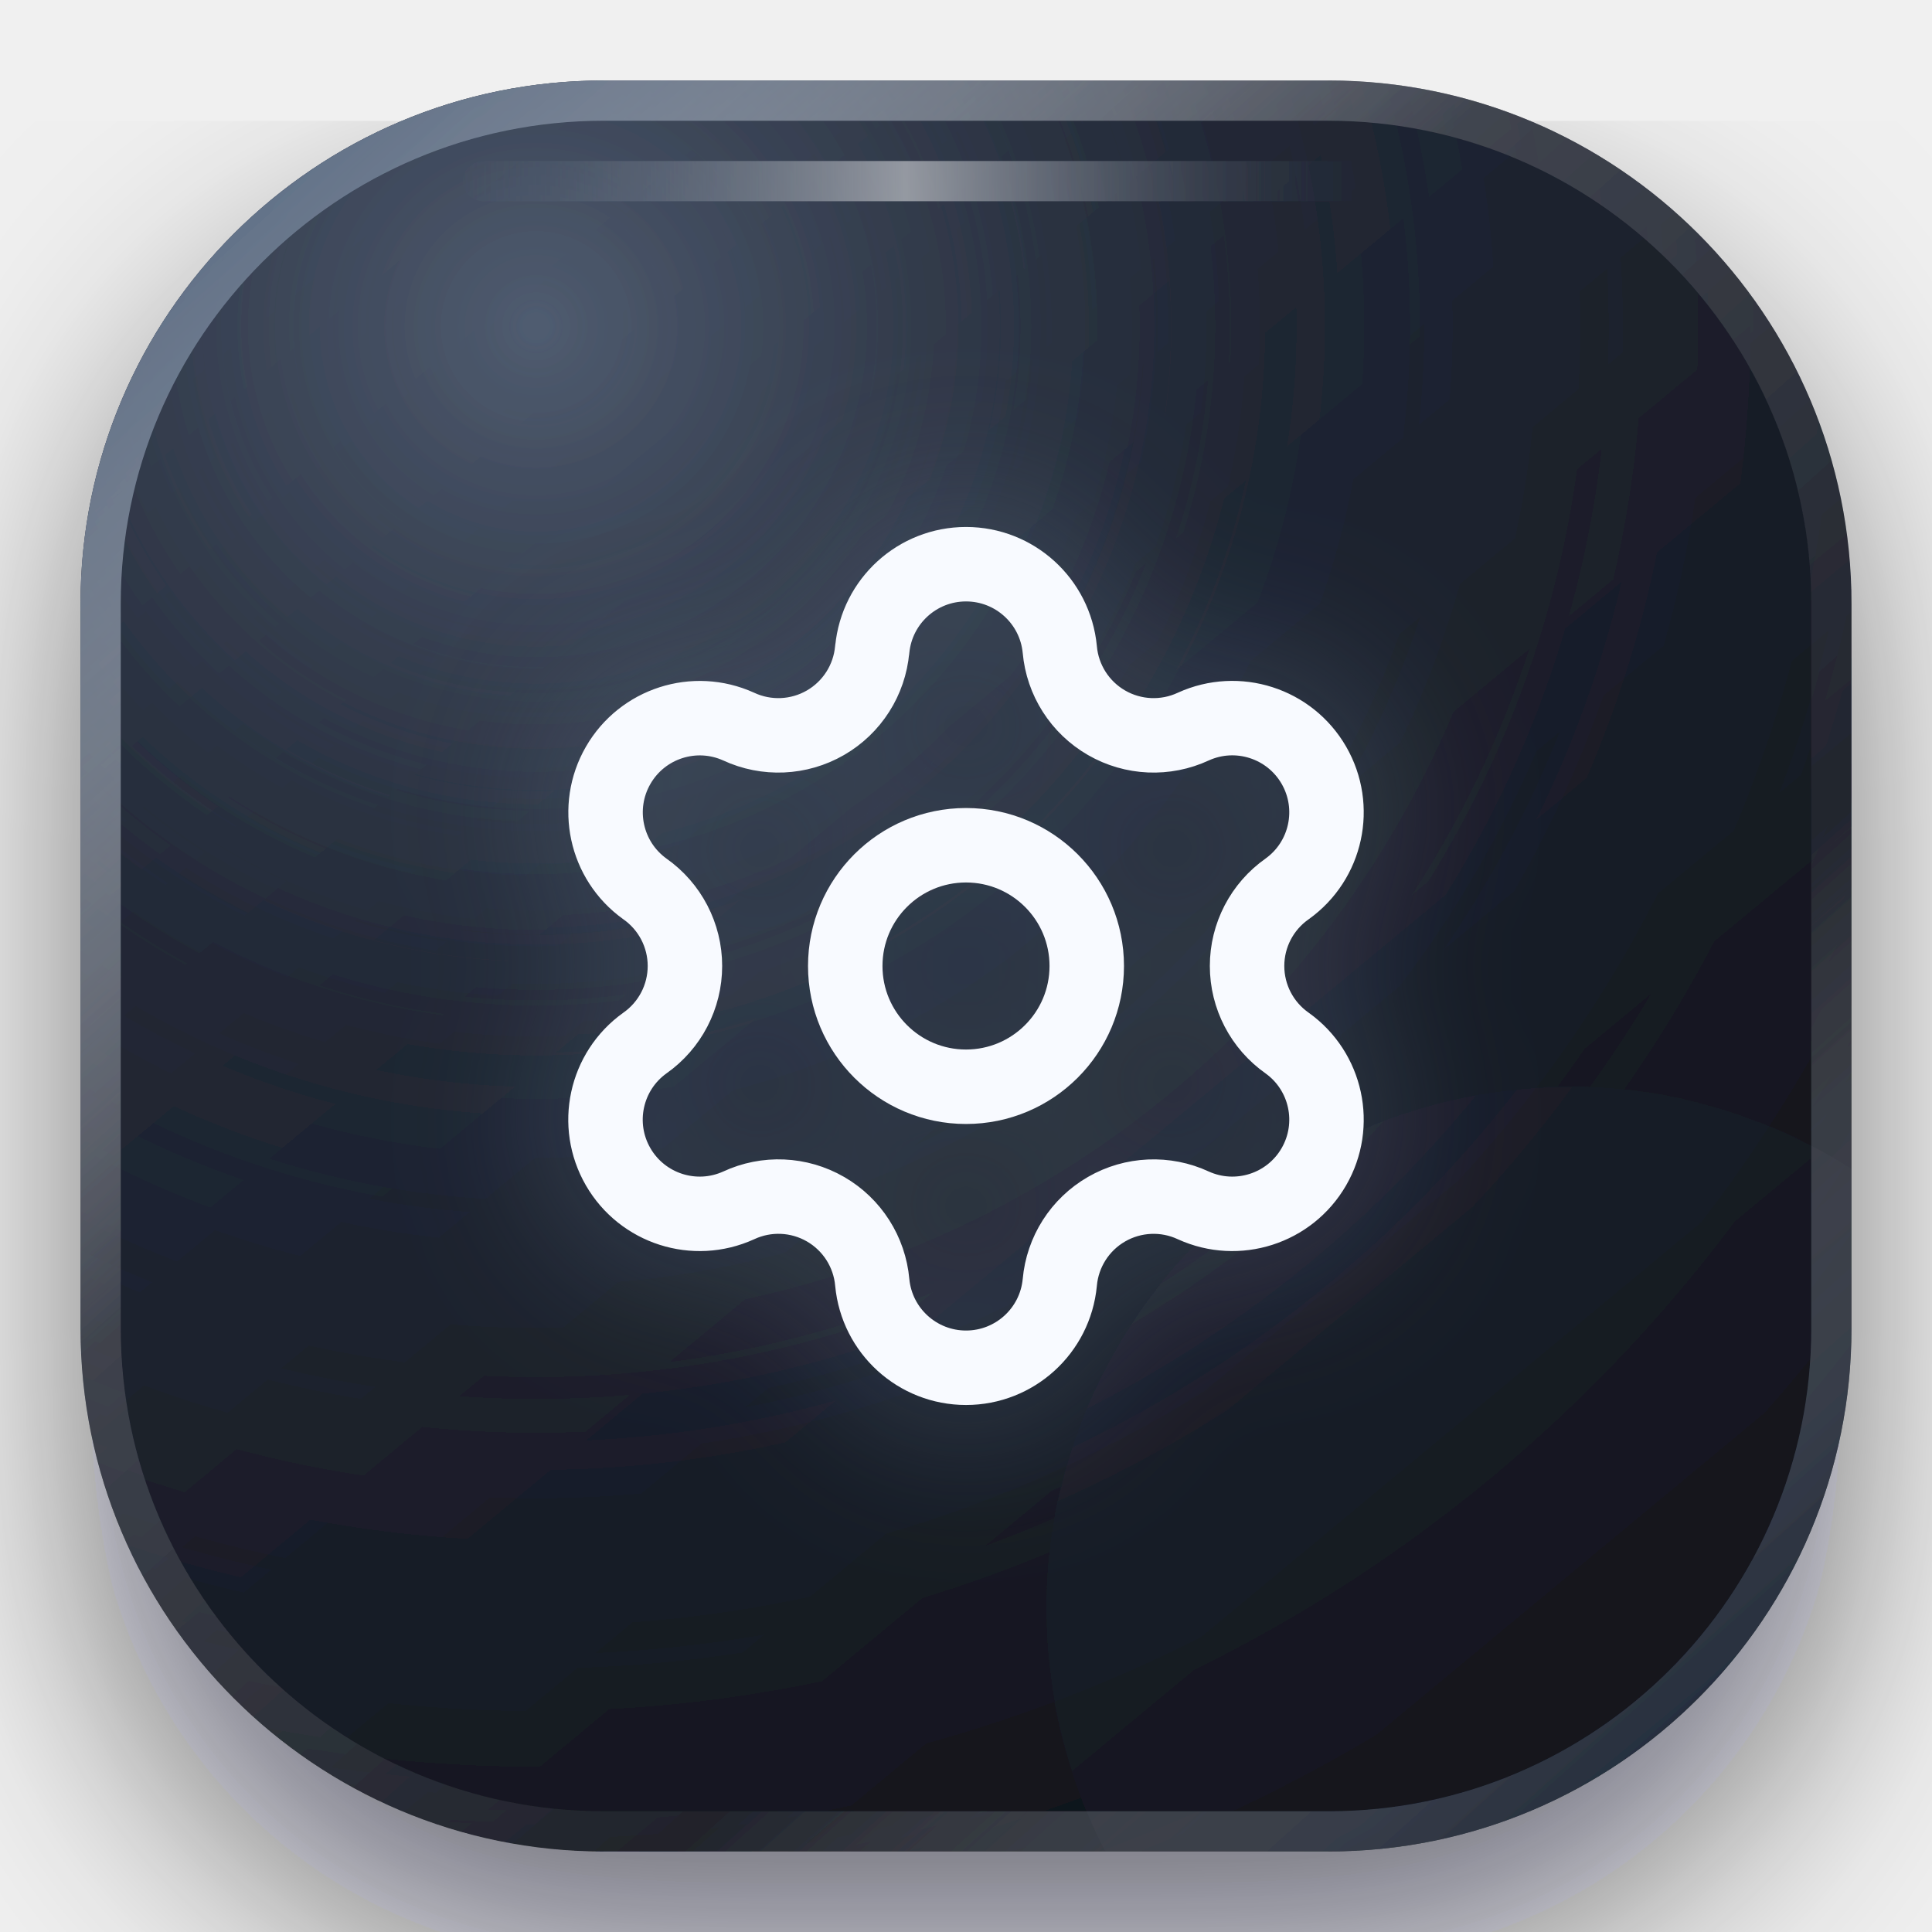
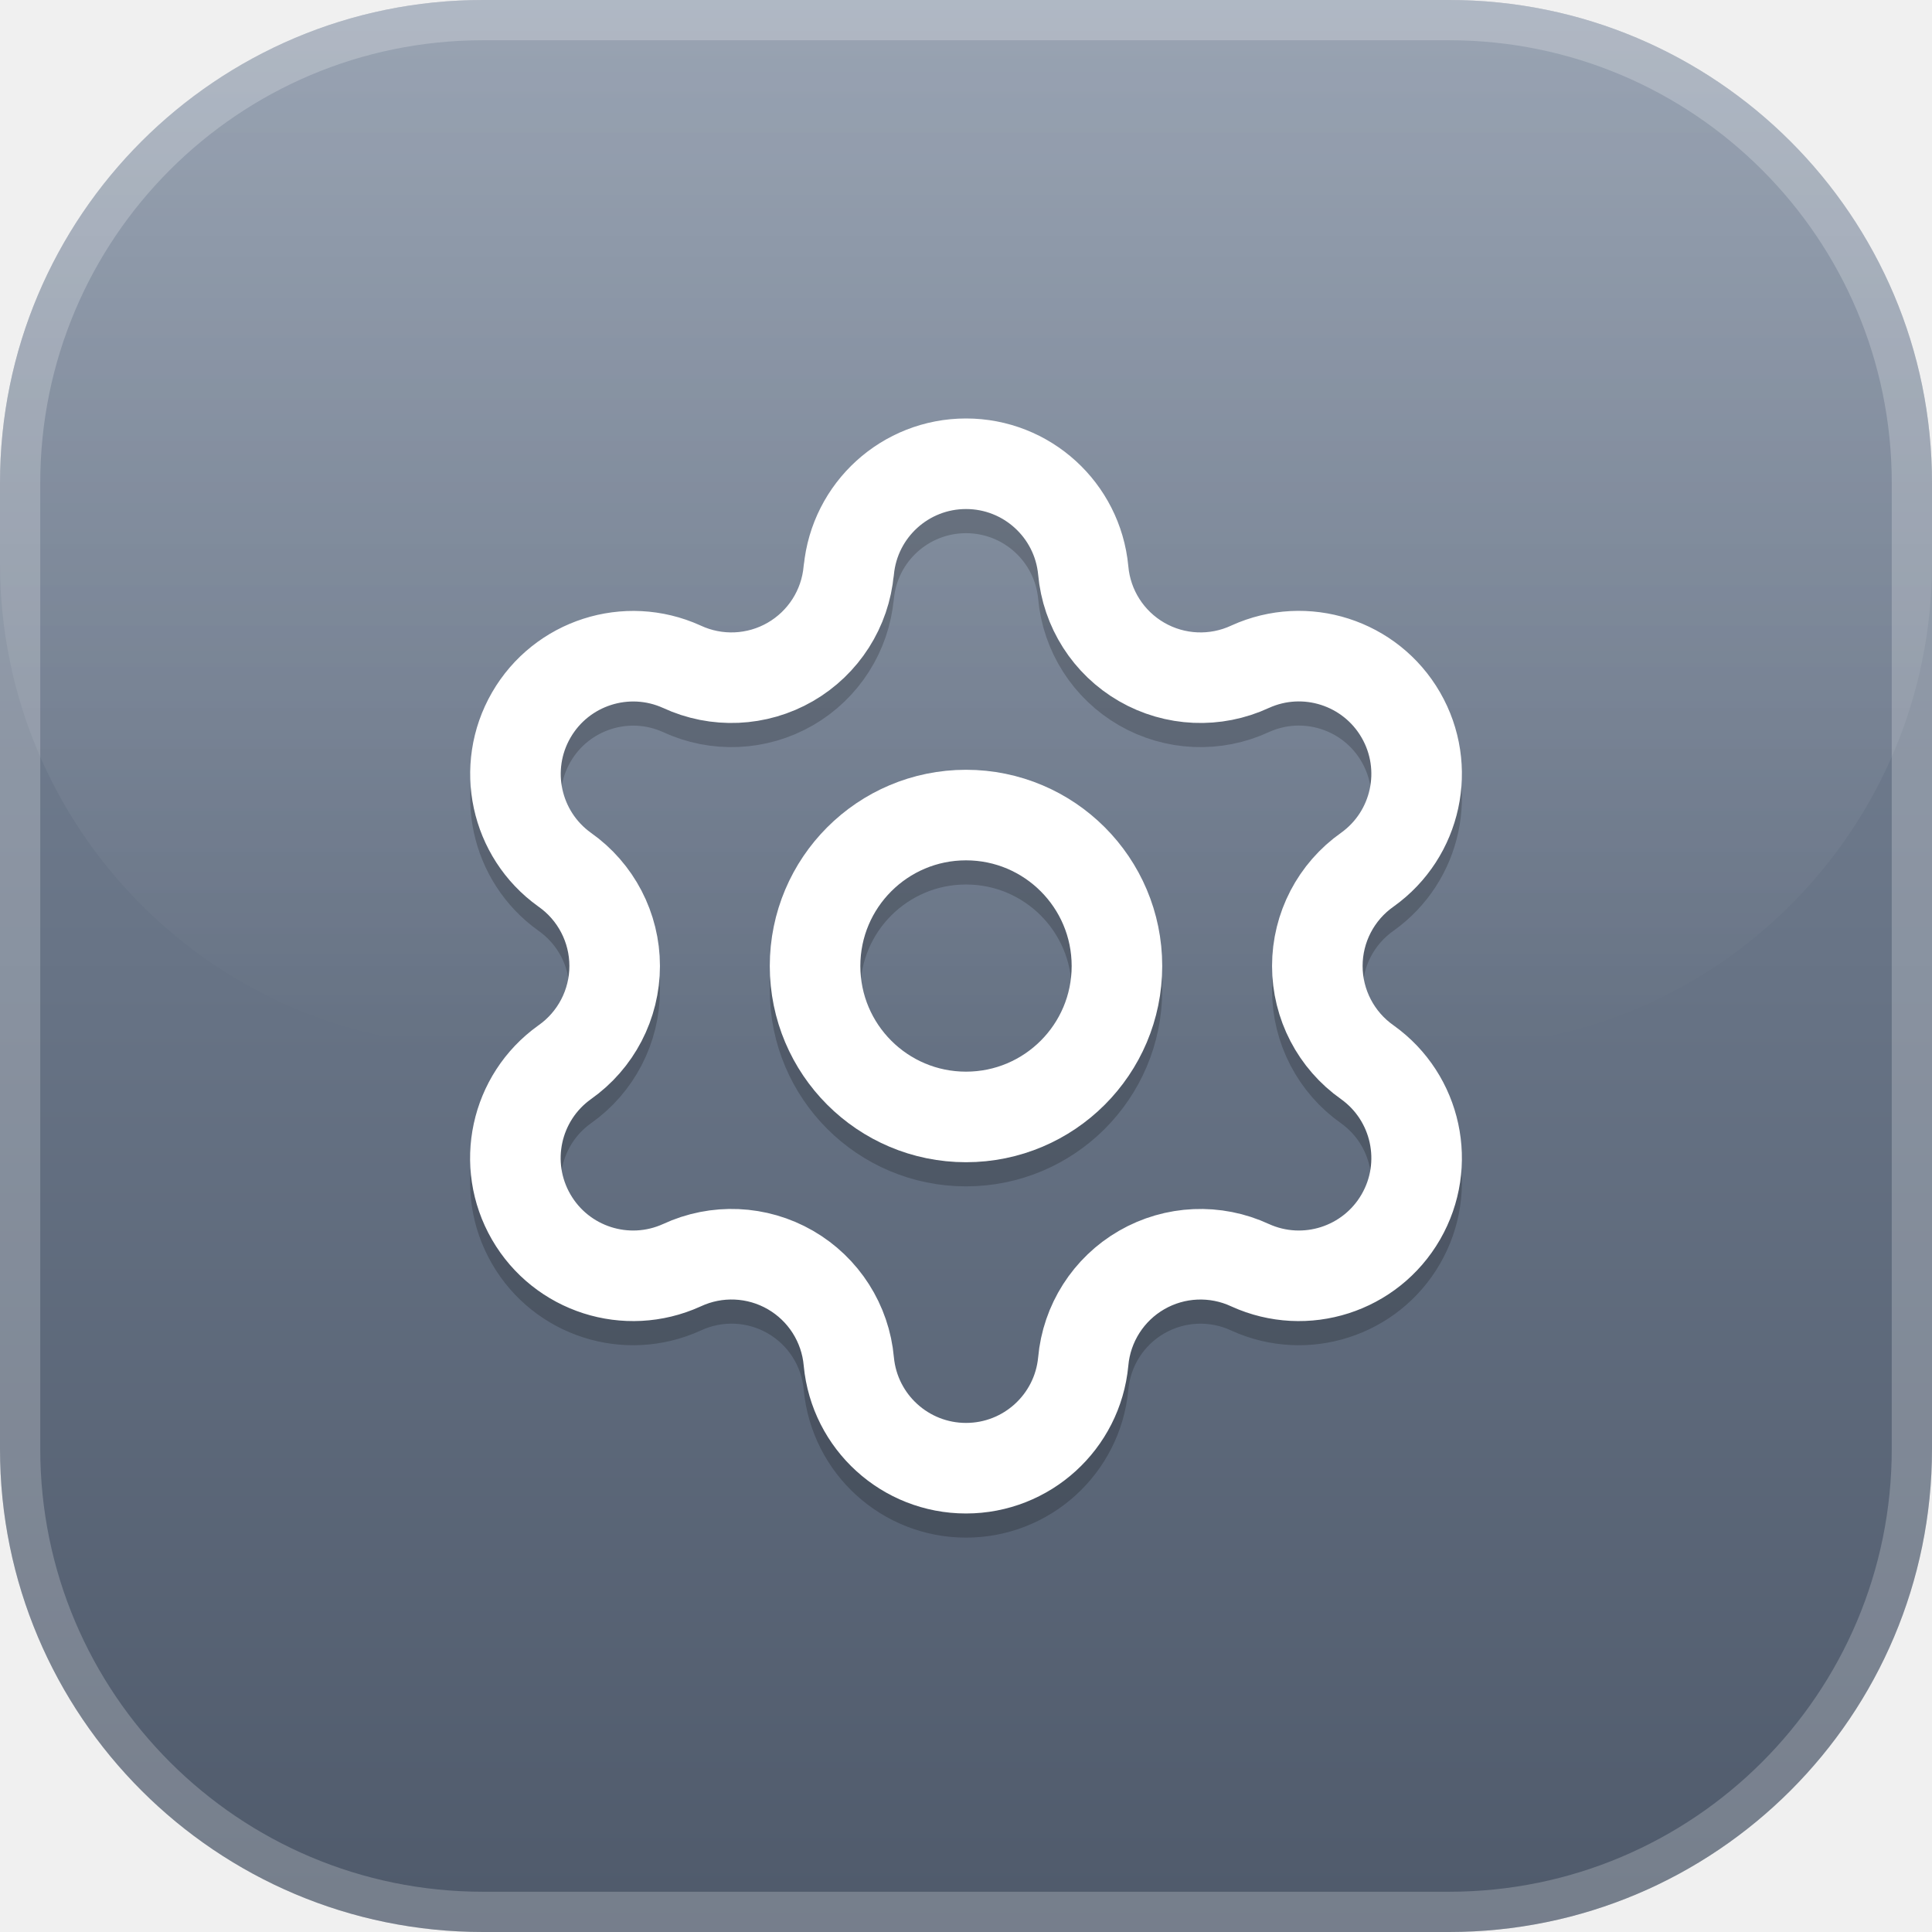
<svg xmlns="http://www.w3.org/2000/svg" width="48" height="48" viewBox="0 0 48 48" fill="none">
  <defs>
-     <linearGradient id="surface" x1="7" y1="4" x2="41" y2="45" gradientUnits="userSpaceOnUse">
-       <stop stop-color="#202330" />
-       <stop offset="0.52" stop-color="#151821" />
-       <stop offset="1" stop-color="#0D0F16" />
+     <linearGradient id="tint" x1="24" y1="0" x2="24" y2="48" gradientUnits="userSpaceOnUse">
+       <stop stop-color="#808da0" />
+       <stop offset="1" stop-color="#4f5a6b" />
    </linearGradient>
-     <radialGradient id="glow" cx="0" cy="0" r="1" gradientUnits="userSpaceOnUse" gradientTransform="translate(13 8) rotate(43) scale(44)">
-       <stop stop-color="#64748b" stop-opacity="0.72" />
-       <stop offset="0.42" stop-color="#334155" stop-opacity="0.28" />
-       <stop offset="1" stop-color="#334155" stop-opacity="0" />
-     </radialGradient>
-     <linearGradient id="edge" x1="7" y1="4" x2="42" y2="43" gradientUnits="userSpaceOnUse">
-       <stop stop-color="#64748b" stop-opacity="0.92" />
-       <stop offset="0.36" stop-color="#FFFFFF" stop-opacity="0.15" />
-       <stop offset="0.72" stop-color="#FFFFFF" stop-opacity="0.05" />
-       <stop offset="1" stop-color="#334155" stop-opacity="0.55" />
+     <linearGradient id="sheen" x1="24" y1="0" x2="24" y2="26" gradientUnits="userSpaceOnUse">
+       <stop stop-color="#FFFFFF" stop-opacity="0.2" />
+       <stop offset="1" stop-color="#FFFFFF" stop-opacity="0" />
    </linearGradient>
-     <linearGradient id="top-line" x1="11" y1="5" x2="34" y2="5" gradientUnits="userSpaceOnUse">
-       <stop stop-color="#64748b" stop-opacity="0" />
-       <stop offset="0.5" stop-color="#FFFFFF" stop-opacity="0.48" />
-       <stop offset="1" stop-color="#64748b" stop-opacity="0" />
-     </linearGradient>
-     <filter id="shadow" x="-30%" y="-30%" width="160%" height="170%">
-       <feDropShadow dx="0" dy="3" stdDeviation="3" flood-color="#02030A" flood-opacity="0.52" />
-     </filter>
-     <filter id="glyph-glow" x="-50%" y="-50%" width="200%" height="200%">
-       <feGaussianBlur stdDeviation="1.7" />
-     </filter>
-     <clipPath id="clip">
-       <rect x="2" y="2" width="44" height="44" rx="13" />
-     </clipPath>
  </defs>
-   <g filter="url(#shadow)">
-     <rect x="2" y="2" width="44" height="44" rx="13" fill="url(#surface)" />
-     <g clip-path="url(#clip)">
-       <rect x="2" y="2" width="44" height="44" fill="url(#glow)" />
-       <circle cx="39" cy="40" r="13" fill="#334155" fill-opacity="0.1" />
-     </g>
-     <rect x="2.5" y="2.5" width="43" height="43" rx="12.5" stroke="url(#edge)" />
-     <path d="M12 4.5H34" stroke="url(#top-line)" stroke-linecap="round" />
-   </g>
-   <g transform="translate(12 12)" stroke="#64748b" stroke-width="4" stroke-linecap="round" stroke-linejoin="round" opacity="0.28" filter="url(#glyph-glow)">
+   <rect width="48" height="48" rx="12" fill="url(#tint)" />
+   <rect width="48" height="26" rx="12" fill="url(#sheen)" />
+   <rect x="0.5" y="0.5" width="47" height="47" rx="11.5" stroke="#FFFFFF" stroke-opacity="0.22" />
+   <g transform="translate(9 9.6) scale(1.25)" stroke="#000000" stroke-opacity="0.2" stroke-width="1.8" stroke-linecap="round" stroke-linejoin="round">
    <path d="M9.671 4.136a2.34 2.34 0 0 1 4.659 0 2.34 2.34 0 0 0 3.319 1.915 2.34 2.34 0 0 1 2.33 4.033 2.34 2.34 0 0 0 0 3.831 2.34 2.34 0 0 1-2.33 4.033 2.34 2.34 0 0 0-3.319 1.915 2.34 2.34 0 0 1-4.659 0 2.34 2.34 0 0 0-3.32-1.915 2.34 2.34 0 0 1-2.33-4.033 2.34 2.34 0 0 0 0-3.831A2.34 2.34 0 0 1 6.35 6.051a2.34 2.34 0 0 0 3.319-1.915" />
    <circle cx="12" cy="12" r="3" />
  </g>
-   <g transform="translate(12 12)" stroke="#F8FAFF" stroke-width="1.85" stroke-linecap="round" stroke-linejoin="round">
+   <g transform="translate(9 9) scale(1.25)" stroke="#FFFFFF" stroke-width="1.8" stroke-linecap="round" stroke-linejoin="round">
    <path d="M9.671 4.136a2.34 2.34 0 0 1 4.659 0 2.34 2.34 0 0 0 3.319 1.915 2.34 2.34 0 0 1 2.33 4.033 2.34 2.34 0 0 0 0 3.831 2.34 2.34 0 0 1-2.33 4.033 2.34 2.34 0 0 0-3.319 1.915 2.34 2.34 0 0 1-4.659 0 2.34 2.34 0 0 0-3.32-1.915 2.34 2.34 0 0 1-2.33-4.033 2.34 2.34 0 0 0 0-3.831A2.34 2.34 0 0 1 6.35 6.051a2.34 2.34 0 0 0 3.319-1.915" />
    <circle cx="12" cy="12" r="3" />
  </g>
</svg>
